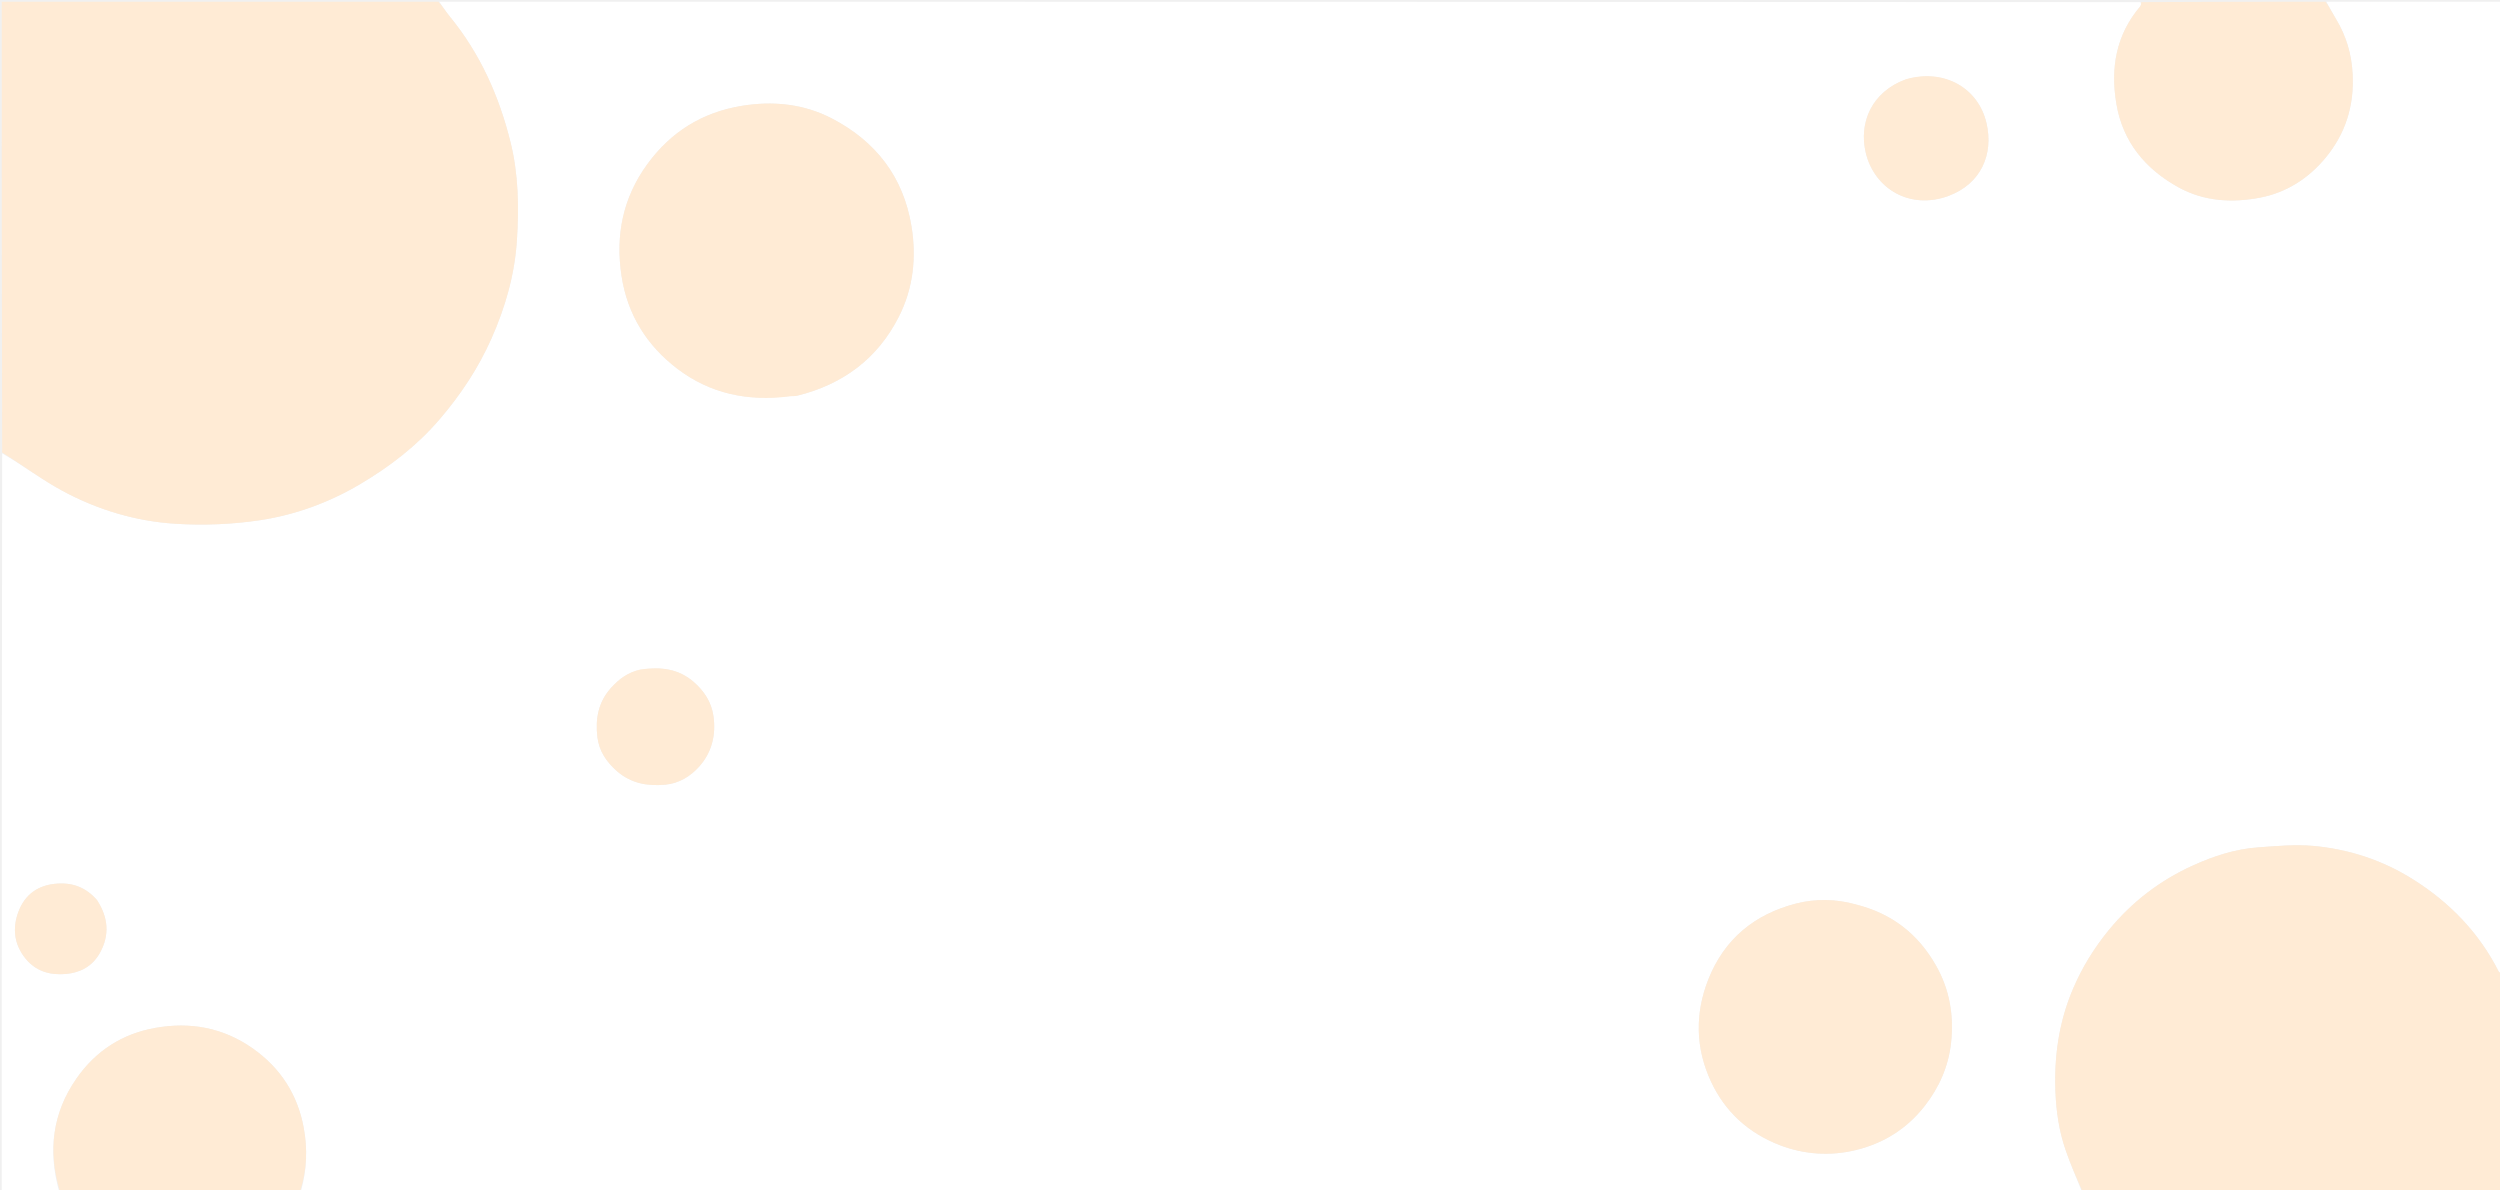
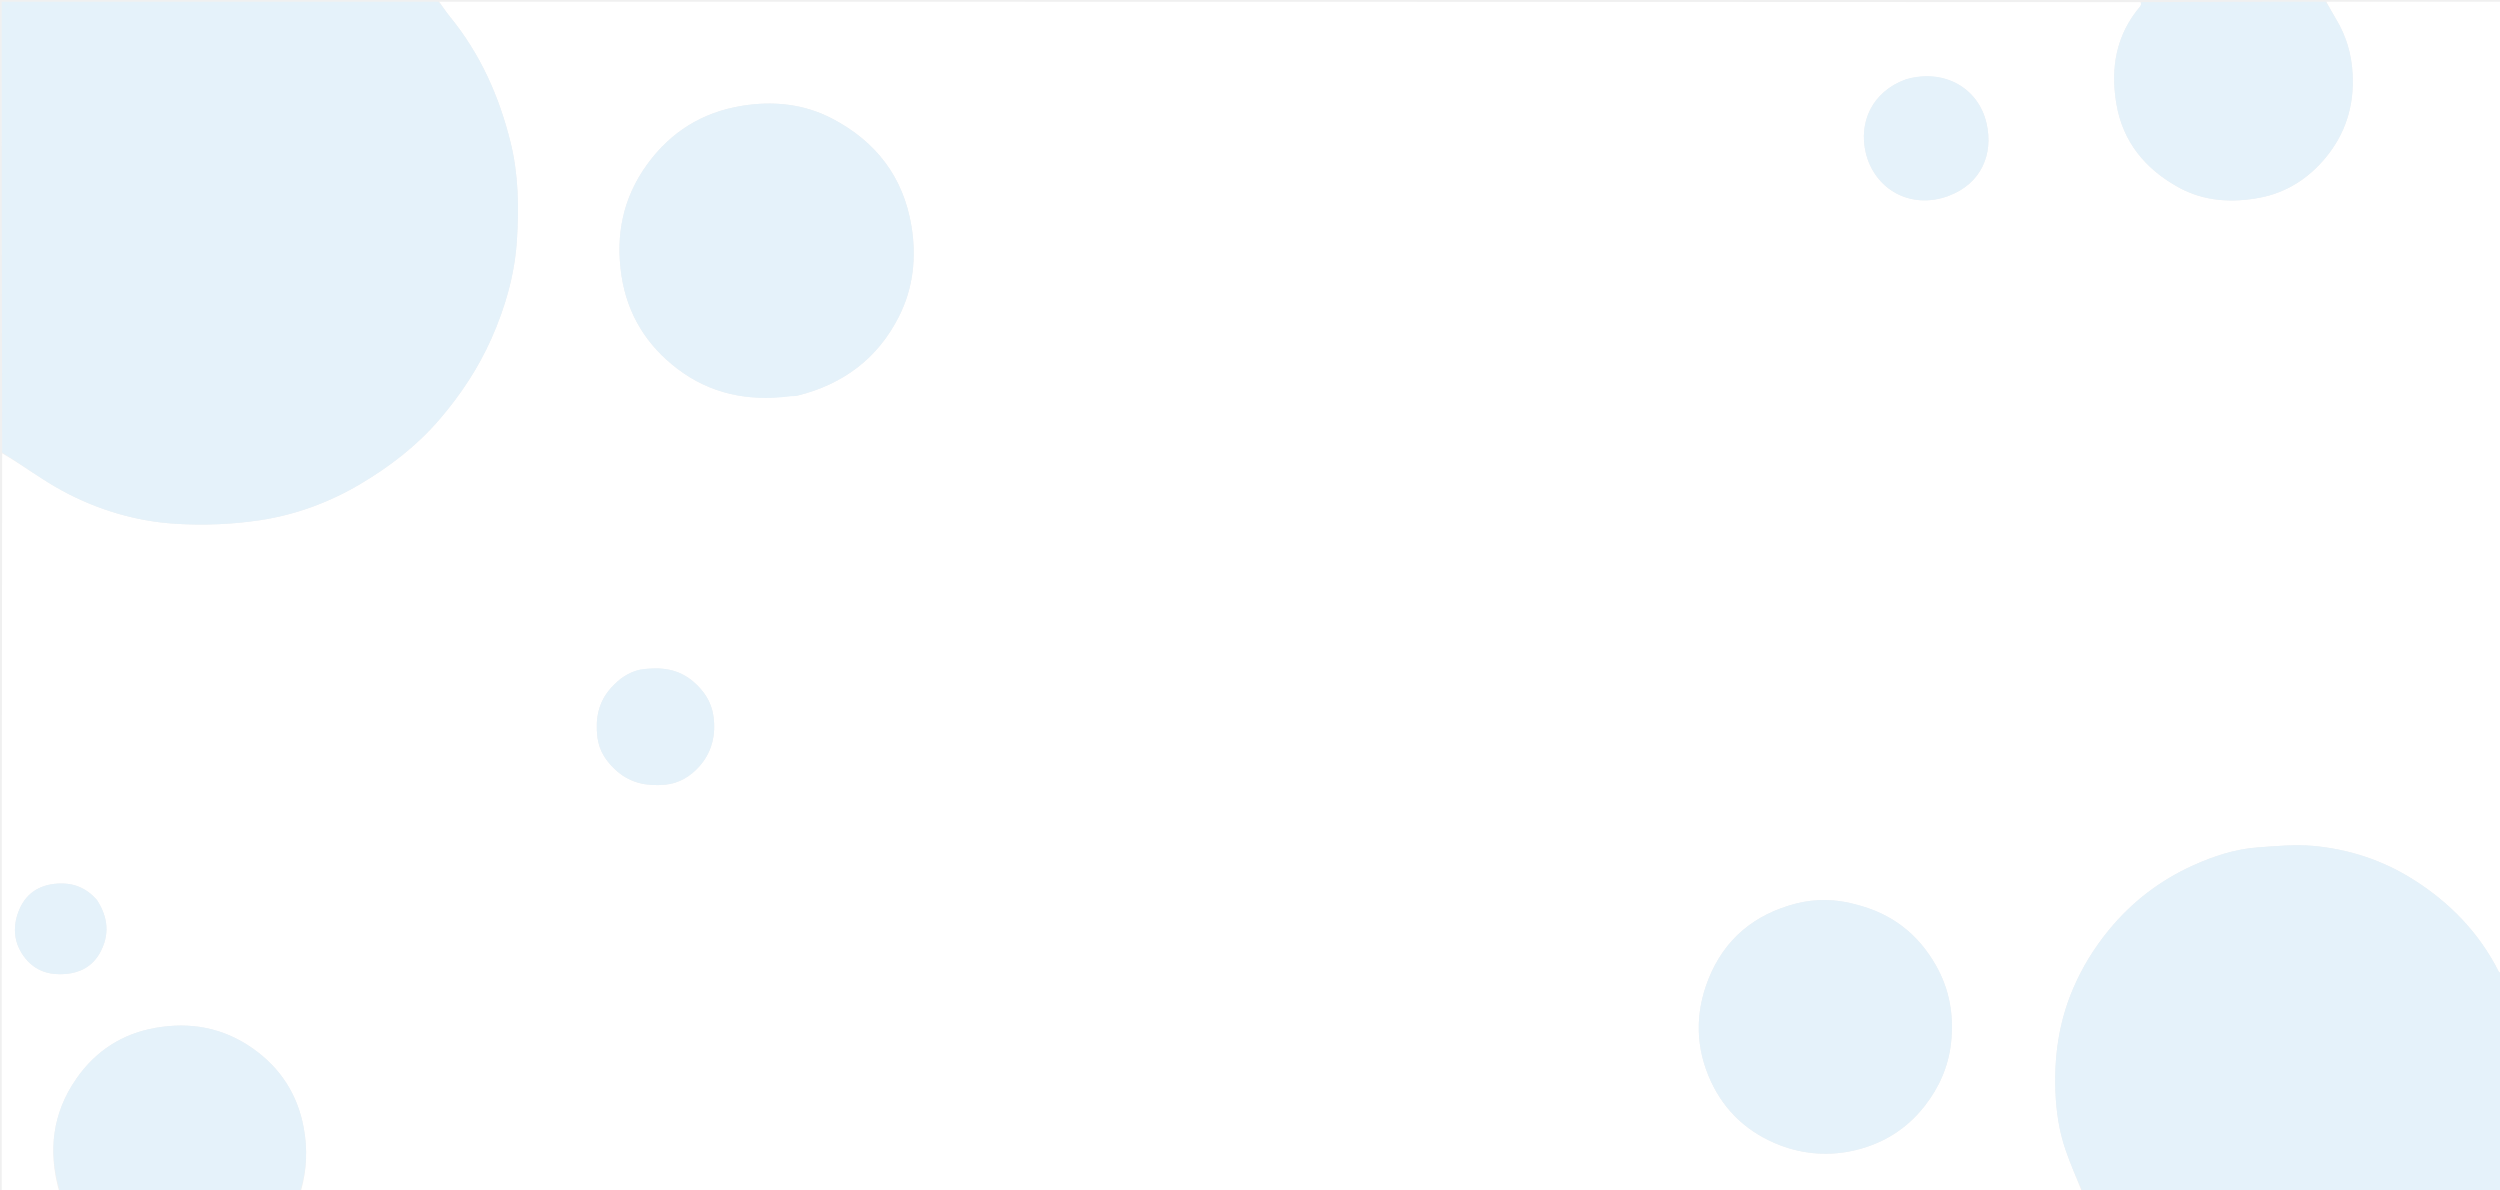
<svg xmlns="http://www.w3.org/2000/svg" version="1.1" id="Layer_1" x="0px" y="0px" width="100%" viewBox="0 0 1440 685" enable-background="new 0 0 1440 685" xml:space="preserve">
  <path fill="#ffffff" opacity="1" stroke="none" d=" M34,686   C23.01,686 12.02,686 1,686   C1,544.642 1,403.284 1.25,261.131   C13.009,267.892 24.057,276.304 36.132,282.812   C56.249,293.653 78.144,300.222 100.886,301.675   C117.11,302.711 133.744,302.067 149.81,299.63   C170.069,296.557 189.424,289.506 207.265,278.964   C224.484,268.79 240.106,256.809 253.246,241.474   C265.367,227.328 275.459,212.102 283.026,195.098   C291.077,177.007 296.485,158.086 297.739,138.457   C298.944,119.571 298.695,100.542 294.057,81.856   C287.459,55.269 276.547,30.864 259.106,9.552   C256.892,6.847 255.027,3.858 253,1   C579.358,1 905.716,1 1232.894,1.227   C1233.391,2.22 1233.235,3.126 1232.722,3.731   C1218.778,20.191 1215.547,39.346 1219.057,59.937   C1222.791,81.842 1235.745,97.34 1254.725,107.855   C1269.51,116.047 1285.764,116.941 1301.933,113.81   C1317.041,110.884 1329.729,102.713 1339.517,90.883   C1350.929,77.09 1356.024,61.054 1355.131,42.935   C1354.56,31.369 1351.523,20.858 1345.577,11.039   C1343.595,7.767 1341.852,4.35 1340,1   C1373.645,1 1407.29,1 1441,1   C1441,187.025 1441,373.05 1440.739,559.87   C1440.083,560.359 1439.521,560.139 1439.318,559.737   C1428.016,537.327 1411.225,520.003 1390.147,506.667   C1372.398,495.437 1352.862,489.056 1332.104,487.216   C1321.804,486.304 1311.283,487.359 1300.899,488.071   C1287.654,488.98 1275.158,493.063 1263.13,498.516   C1244.142,507.124 1228.034,519.442 1214.752,535.619   C1206.184,546.055 1199.238,557.348 1193.982,569.735   C1185.98,588.59 1183.142,608.28 1183.922,628.682   C1184.36,640.167 1186.002,651.382 1189.717,662.209   C1192.477,670.254 1195.882,678.078 1199,686   C857.308,686 515.617,686 173.471,685.597   C176.803,673.56 177.149,661.673 174.975,649.771   C171.471,630.586 161.698,615.281 145.707,603.977   C128.623,591.899 109.621,588.466 89.375,592.079   C70.358,595.473 55.087,605.347 44.035,621.241   C30.206,641.13 27.556,662.896 34,686  M454.661,228.083   C456.159,228.047 457.724,228.283 459.145,227.932   C485.435,221.445 505.51,206.617 517.764,182.367   C526.007,166.055 527.974,148.467 525.022,130.366   C520.366,101.818 504.378,81.355 479.218,68.257   C462.997,59.812 445.282,58.006 427.169,60.987   C404.432,64.728 386.348,76.009 372.829,94.601   C358.841,113.839 354.454,135.296 357.956,158.667   C361.338,181.232 372.657,199.217 390.504,212.674   C409.156,226.739 430.776,231.299 454.661,228.083  M1068.628,520.926   C1057.286,517.702 1045.6,517.597 1034.479,520.46   C1010.738,526.572 993.243,540.803 984.041,564.023   C976.217,583.766 976.58,603.637 985.478,622.855   C993.58,640.352 1007.091,652.639 1025.159,659.604   C1039.316,665.06 1054.146,665.959 1068.644,662.512   C1084.511,658.74 1098.049,650.487 1108.457,637.247   C1117.026,626.347 1122.319,614.159 1123.802,600.708   C1125.514,585.193 1123.114,570.222 1115.152,556.183   C1104.77,537.878 1089.74,526.185 1068.628,520.926  M1097.482,45.918   C1078.182,52.848 1070.54,70.62 1074.674,87.971   C1079.662,108.909 1100.379,121.041 1122.401,112.824   C1140.991,105.888 1148.403,88.954 1144.228,70.937   C1139.569,50.829 1120.016,39.258 1097.482,45.918  M368.576,385.89   C361.74,387.24 356.54,391.133 351.966,396.207   C344.58,404.401 342.823,414.202 344.102,424.61   C345.072,432.513 349.253,438.837 355.325,444.143   C363.489,451.275 372.988,452.933 383.256,451.969   C391.017,451.241 397.498,447.282 402.502,441.794   C410.053,433.514 412.569,423.168 410.894,412.163   C409.719,404.441 405.694,398.147 399.677,392.885   C390.713,385.046 380.355,383.983 368.576,385.89  M55.566,518.057   C49.601,511.395 42.261,508.38 33.234,508.943   C22.301,509.624 14.586,514.855 10.71,524.919   C7.02,534.5 8.073,543.937 14.671,552.089   C20.601,559.415 28.71,561.819 37.932,561.009   C46.447,560.262 53.237,556.462 57.439,549.032   C63.26,538.737 62.465,528.48 55.566,518.057  z" />
-   <path fill="#ffebd5" opacity="1" stroke="none" d=" M252.531,1   C255.027,3.858 256.892,6.847 259.106,9.552   C276.547,30.864 287.459,55.269 294.057,81.856   C298.695,100.542 298.944,119.571 297.739,138.457   C296.485,158.086 291.077,177.007 283.026,195.098   C275.459,212.102 265.367,227.328 253.246,241.474   C240.106,256.809 224.484,268.79 207.265,278.964   C189.424,289.506 170.069,296.557 149.81,299.63   C133.744,302.067 117.11,302.711 100.886,301.675   C78.144,300.222 56.249,293.653 36.132,282.812   C24.057,276.304 13.009,267.892 1.25,260.668   C1,174.407 1,87.815 1,1   C84.687,1 168.375,1 252.531,1  z" />
-   <path fill="#ffebd5" opacity="1" stroke="none" d=" M1199.469,686   C1195.882,678.078 1192.477,670.254 1189.717,662.209   C1186.002,651.382 1184.36,640.167 1183.922,628.682   C1183.142,608.28 1185.98,588.59 1193.982,569.735   C1199.238,557.348 1206.184,546.055 1214.752,535.619   C1228.034,519.442 1244.142,507.124 1263.13,498.516   C1275.158,493.063 1287.654,488.98 1300.899,488.071   C1311.283,487.359 1321.804,486.304 1332.104,487.216   C1352.862,489.056 1372.398,495.437 1390.147,506.667   C1411.225,520.003 1428.016,537.327 1439.318,559.737   C1439.521,560.139 1440.083,560.359 1440.739,560.332   C1441,601.95 1441,643.9 1441,686   C1360.646,686 1280.292,686 1199.469,686  z" />
-   <path fill="#ffebd5" opacity="1" stroke="none" d=" M1339.531,1   C1341.852,4.35 1343.595,7.767 1345.577,11.039   C1351.523,20.858 1354.56,31.369 1355.131,42.935   C1356.024,61.054 1350.929,77.09 1339.517,90.883   C1329.729,102.713 1317.041,110.884 1301.933,113.81   C1285.764,116.941 1269.51,116.047 1254.725,107.855   C1235.745,97.34 1222.791,81.842 1219.057,59.937   C1215.547,39.346 1218.778,20.191 1232.722,3.731   C1233.235,3.126 1233.391,2.22 1233.357,1.227   C1268.354,1 1303.708,1 1339.531,1  z" />
-   <path fill="#ffebd5" opacity="1" stroke="none" d=" M34.469,686   C27.556,662.896 30.206,641.13 44.035,621.241   C55.087,605.347 70.358,595.473 89.375,592.079   C109.621,588.466 128.623,591.899 145.707,603.977   C161.698,615.281 171.471,630.586 174.975,649.771   C177.149,661.673 176.803,673.56 173.008,685.597   C126.979,686 80.958,686 34.469,686  z" />
-   <path fill="#ffebd5" opacity="1" stroke="none" d=" M454.296,228.361   C430.776,231.299 409.156,226.739 390.504,212.674   C372.657,199.217 361.338,181.232 357.956,158.667   C354.454,135.296 358.841,113.839 372.829,94.601   C386.348,76.009 404.432,64.728 427.169,60.987   C445.282,58.006 462.997,59.812 479.218,68.257   C504.378,81.355 520.366,101.818 525.022,130.366   C527.974,148.467 526.007,166.055 517.764,182.367   C505.51,206.617 485.435,221.445 459.145,227.932   C457.724,228.283 456.159,228.047 454.296,228.361  z" />
-   <path fill="#ffebd5" opacity="1" stroke="none" d=" M1069.053,520.959   C1089.74,526.185 1104.77,537.878 1115.152,556.183   C1123.114,570.222 1125.514,585.193 1123.802,600.708   C1122.319,614.159 1117.026,626.347 1108.457,637.247   C1098.049,650.487 1084.511,658.74 1068.644,662.512   C1054.146,665.959 1039.316,665.06 1025.159,659.604   C1007.091,652.639 993.58,640.352 985.478,622.855   C976.58,603.637 976.217,583.766 984.041,564.023   C993.243,540.803 1010.738,526.572 1034.479,520.46   C1045.6,517.597 1057.286,517.702 1069.053,520.959  z" />
-   <path fill="#ffebd5" opacity="1" stroke="none" d=" M1097.798,45.651   C1120.016,39.258 1139.569,50.829 1144.228,70.937   C1148.403,88.954 1140.991,105.888 1122.401,112.824   C1100.379,121.041 1079.662,108.909 1074.674,87.971   C1070.54,70.62 1078.182,52.848 1097.798,45.651  z" />
-   <path fill="#ffebd5" opacity="1" stroke="none" d=" M368.917,385.618   C380.355,383.983 390.713,385.046 399.677,392.885   C405.694,398.147 409.719,404.441 410.894,412.163   C412.569,423.168 410.053,433.514 402.502,441.794   C397.498,447.282 391.017,451.241 383.256,451.969   C372.988,452.933 363.489,451.275 355.325,444.143   C349.253,438.837 345.072,432.513 344.102,424.61   C342.823,414.202 344.58,404.401 351.966,396.207   C356.54,391.133 361.74,387.24 368.917,385.618  z" />
-   <path fill="#ffebd5" opacity="1" stroke="none" d=" M55.809,518.333   C62.465,528.48 63.26,538.737 57.439,549.032   C53.237,556.462 46.447,560.262 37.932,561.009   C28.71,561.819 20.601,559.415 14.671,552.089   C8.073,543.937 7.02,534.5 10.71,524.919   C14.586,514.855 22.301,509.624 33.234,508.943   C42.261,508.38 49.601,511.395 55.809,518.333  z" />
+   <path fill="#e5f2fa" opacity="1" stroke="none" d=" M252.531,1   C255.027,3.858 256.892,6.847 259.106,9.552   C276.547,30.864 287.459,55.269 294.057,81.856   C298.695,100.542 298.944,119.571 297.739,138.457   C296.485,158.086 291.077,177.007 283.026,195.098   C275.459,212.102 265.367,227.328 253.246,241.474   C240.106,256.809 224.484,268.79 207.265,278.964   C189.424,289.506 170.069,296.557 149.81,299.63   C133.744,302.067 117.11,302.711 100.886,301.675   C78.144,300.222 56.249,293.653 36.132,282.812   C24.057,276.304 13.009,267.892 1.25,260.668   C1,174.407 1,87.815 1,1   C84.687,1 168.375,1 252.531,1  z" />
+   <path fill="#e5f2fa" opacity="1" stroke="none" d=" M1199.469,686   C1195.882,678.078 1192.477,670.254 1189.717,662.209   C1186.002,651.382 1184.36,640.167 1183.922,628.682   C1183.142,608.28 1185.98,588.59 1193.982,569.735   C1199.238,557.348 1206.184,546.055 1214.752,535.619   C1228.034,519.442 1244.142,507.124 1263.13,498.516   C1275.158,493.063 1287.654,488.98 1300.899,488.071   C1311.283,487.359 1321.804,486.304 1332.104,487.216   C1352.862,489.056 1372.398,495.437 1390.147,506.667   C1411.225,520.003 1428.016,537.327 1439.318,559.737   C1439.521,560.139 1440.083,560.359 1440.739,560.332   C1441,601.95 1441,643.9 1441,686   C1360.646,686 1280.292,686 1199.469,686  z" />
+   <path fill="#e5f2fa" opacity="1" stroke="none" d=" M1339.531,1   C1341.852,4.35 1343.595,7.767 1345.577,11.039   C1351.523,20.858 1354.56,31.369 1355.131,42.935   C1356.024,61.054 1350.929,77.09 1339.517,90.883   C1329.729,102.713 1317.041,110.884 1301.933,113.81   C1285.764,116.941 1269.51,116.047 1254.725,107.855   C1235.745,97.34 1222.791,81.842 1219.057,59.937   C1215.547,39.346 1218.778,20.191 1232.722,3.731   C1233.235,3.126 1233.391,2.22 1233.357,1.227   C1268.354,1 1303.708,1 1339.531,1  z" />
+   <path fill="#e5f2fa" opacity="1" stroke="none" d=" M34.469,686   C27.556,662.896 30.206,641.13 44.035,621.241   C55.087,605.347 70.358,595.473 89.375,592.079   C109.621,588.466 128.623,591.899 145.707,603.977   C161.698,615.281 171.471,630.586 174.975,649.771   C177.149,661.673 176.803,673.56 173.008,685.597   C126.979,686 80.958,686 34.469,686  z" />
+   <path fill="#e5f2fa" opacity="1" stroke="none" d=" M454.296,228.361   C430.776,231.299 409.156,226.739 390.504,212.674   C372.657,199.217 361.338,181.232 357.956,158.667   C354.454,135.296 358.841,113.839 372.829,94.601   C386.348,76.009 404.432,64.728 427.169,60.987   C445.282,58.006 462.997,59.812 479.218,68.257   C504.378,81.355 520.366,101.818 525.022,130.366   C527.974,148.467 526.007,166.055 517.764,182.367   C505.51,206.617 485.435,221.445 459.145,227.932   C457.724,228.283 456.159,228.047 454.296,228.361  z" />
+   <path fill="#e5f2fa" opacity="1" stroke="none" d=" M1069.053,520.959   C1089.74,526.185 1104.77,537.878 1115.152,556.183   C1123.114,570.222 1125.514,585.193 1123.802,600.708   C1122.319,614.159 1117.026,626.347 1108.457,637.247   C1098.049,650.487 1084.511,658.74 1068.644,662.512   C1054.146,665.959 1039.316,665.06 1025.159,659.604   C1007.091,652.639 993.58,640.352 985.478,622.855   C976.58,603.637 976.217,583.766 984.041,564.023   C993.243,540.803 1010.738,526.572 1034.479,520.46   C1045.6,517.597 1057.286,517.702 1069.053,520.959  z" />
+   <path fill="#e5f2fa" opacity="1" stroke="none" d=" M1097.798,45.651   C1120.016,39.258 1139.569,50.829 1144.228,70.937   C1148.403,88.954 1140.991,105.888 1122.401,112.824   C1100.379,121.041 1079.662,108.909 1074.674,87.971   C1070.54,70.62 1078.182,52.848 1097.798,45.651  z" />
+   <path fill="#e5f2fa" opacity="1" stroke="none" d=" M368.917,385.618   C380.355,383.983 390.713,385.046 399.677,392.885   C405.694,398.147 409.719,404.441 410.894,412.163   C412.569,423.168 410.053,433.514 402.502,441.794   C397.498,447.282 391.017,451.241 383.256,451.969   C372.988,452.933 363.489,451.275 355.325,444.143   C349.253,438.837 345.072,432.513 344.102,424.61   C342.823,414.202 344.58,404.401 351.966,396.207   C356.54,391.133 361.74,387.24 368.917,385.618  z" />
+   <path fill="#e5f2fa" opacity="1" stroke="none" d=" M55.809,518.333   C62.465,528.48 63.26,538.737 57.439,549.032   C53.237,556.462 46.447,560.262 37.932,561.009   C28.71,561.819 20.601,559.415 14.671,552.089   C8.073,543.937 7.02,534.5 10.71,524.919   C14.586,514.855 22.301,509.624 33.234,508.943   C42.261,508.38 49.601,511.395 55.809,518.333  z" />
</svg>
